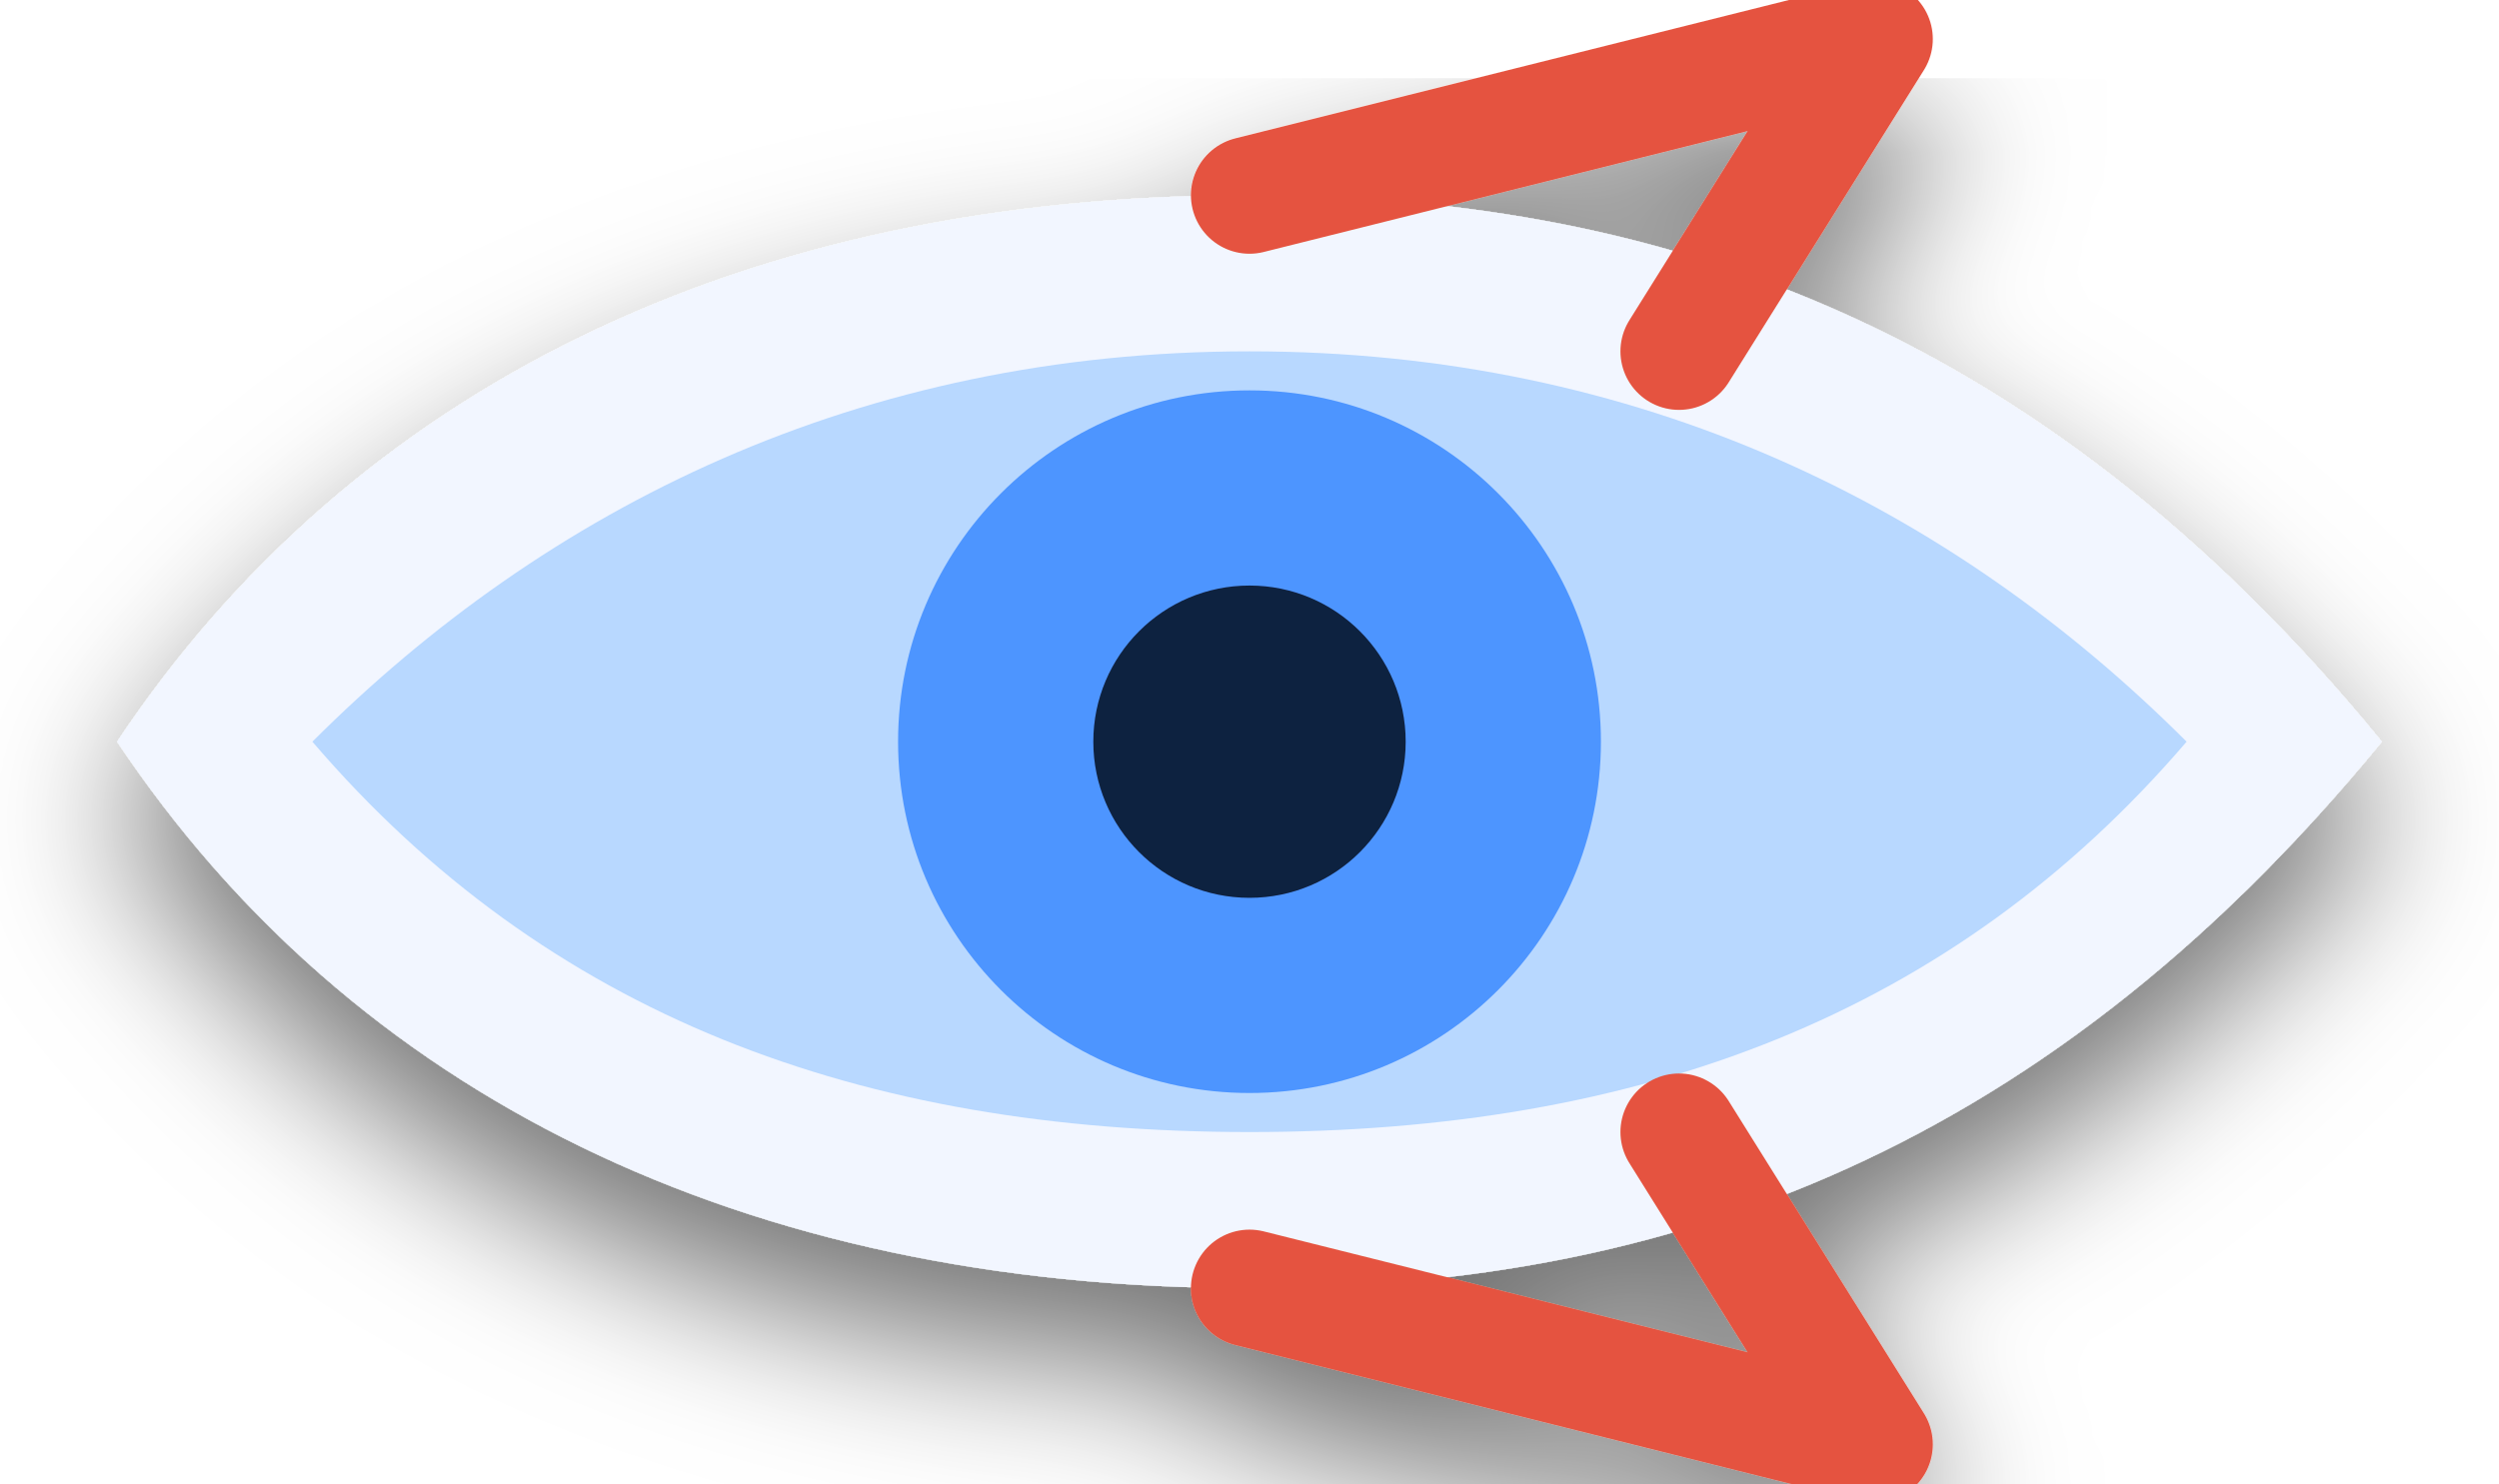
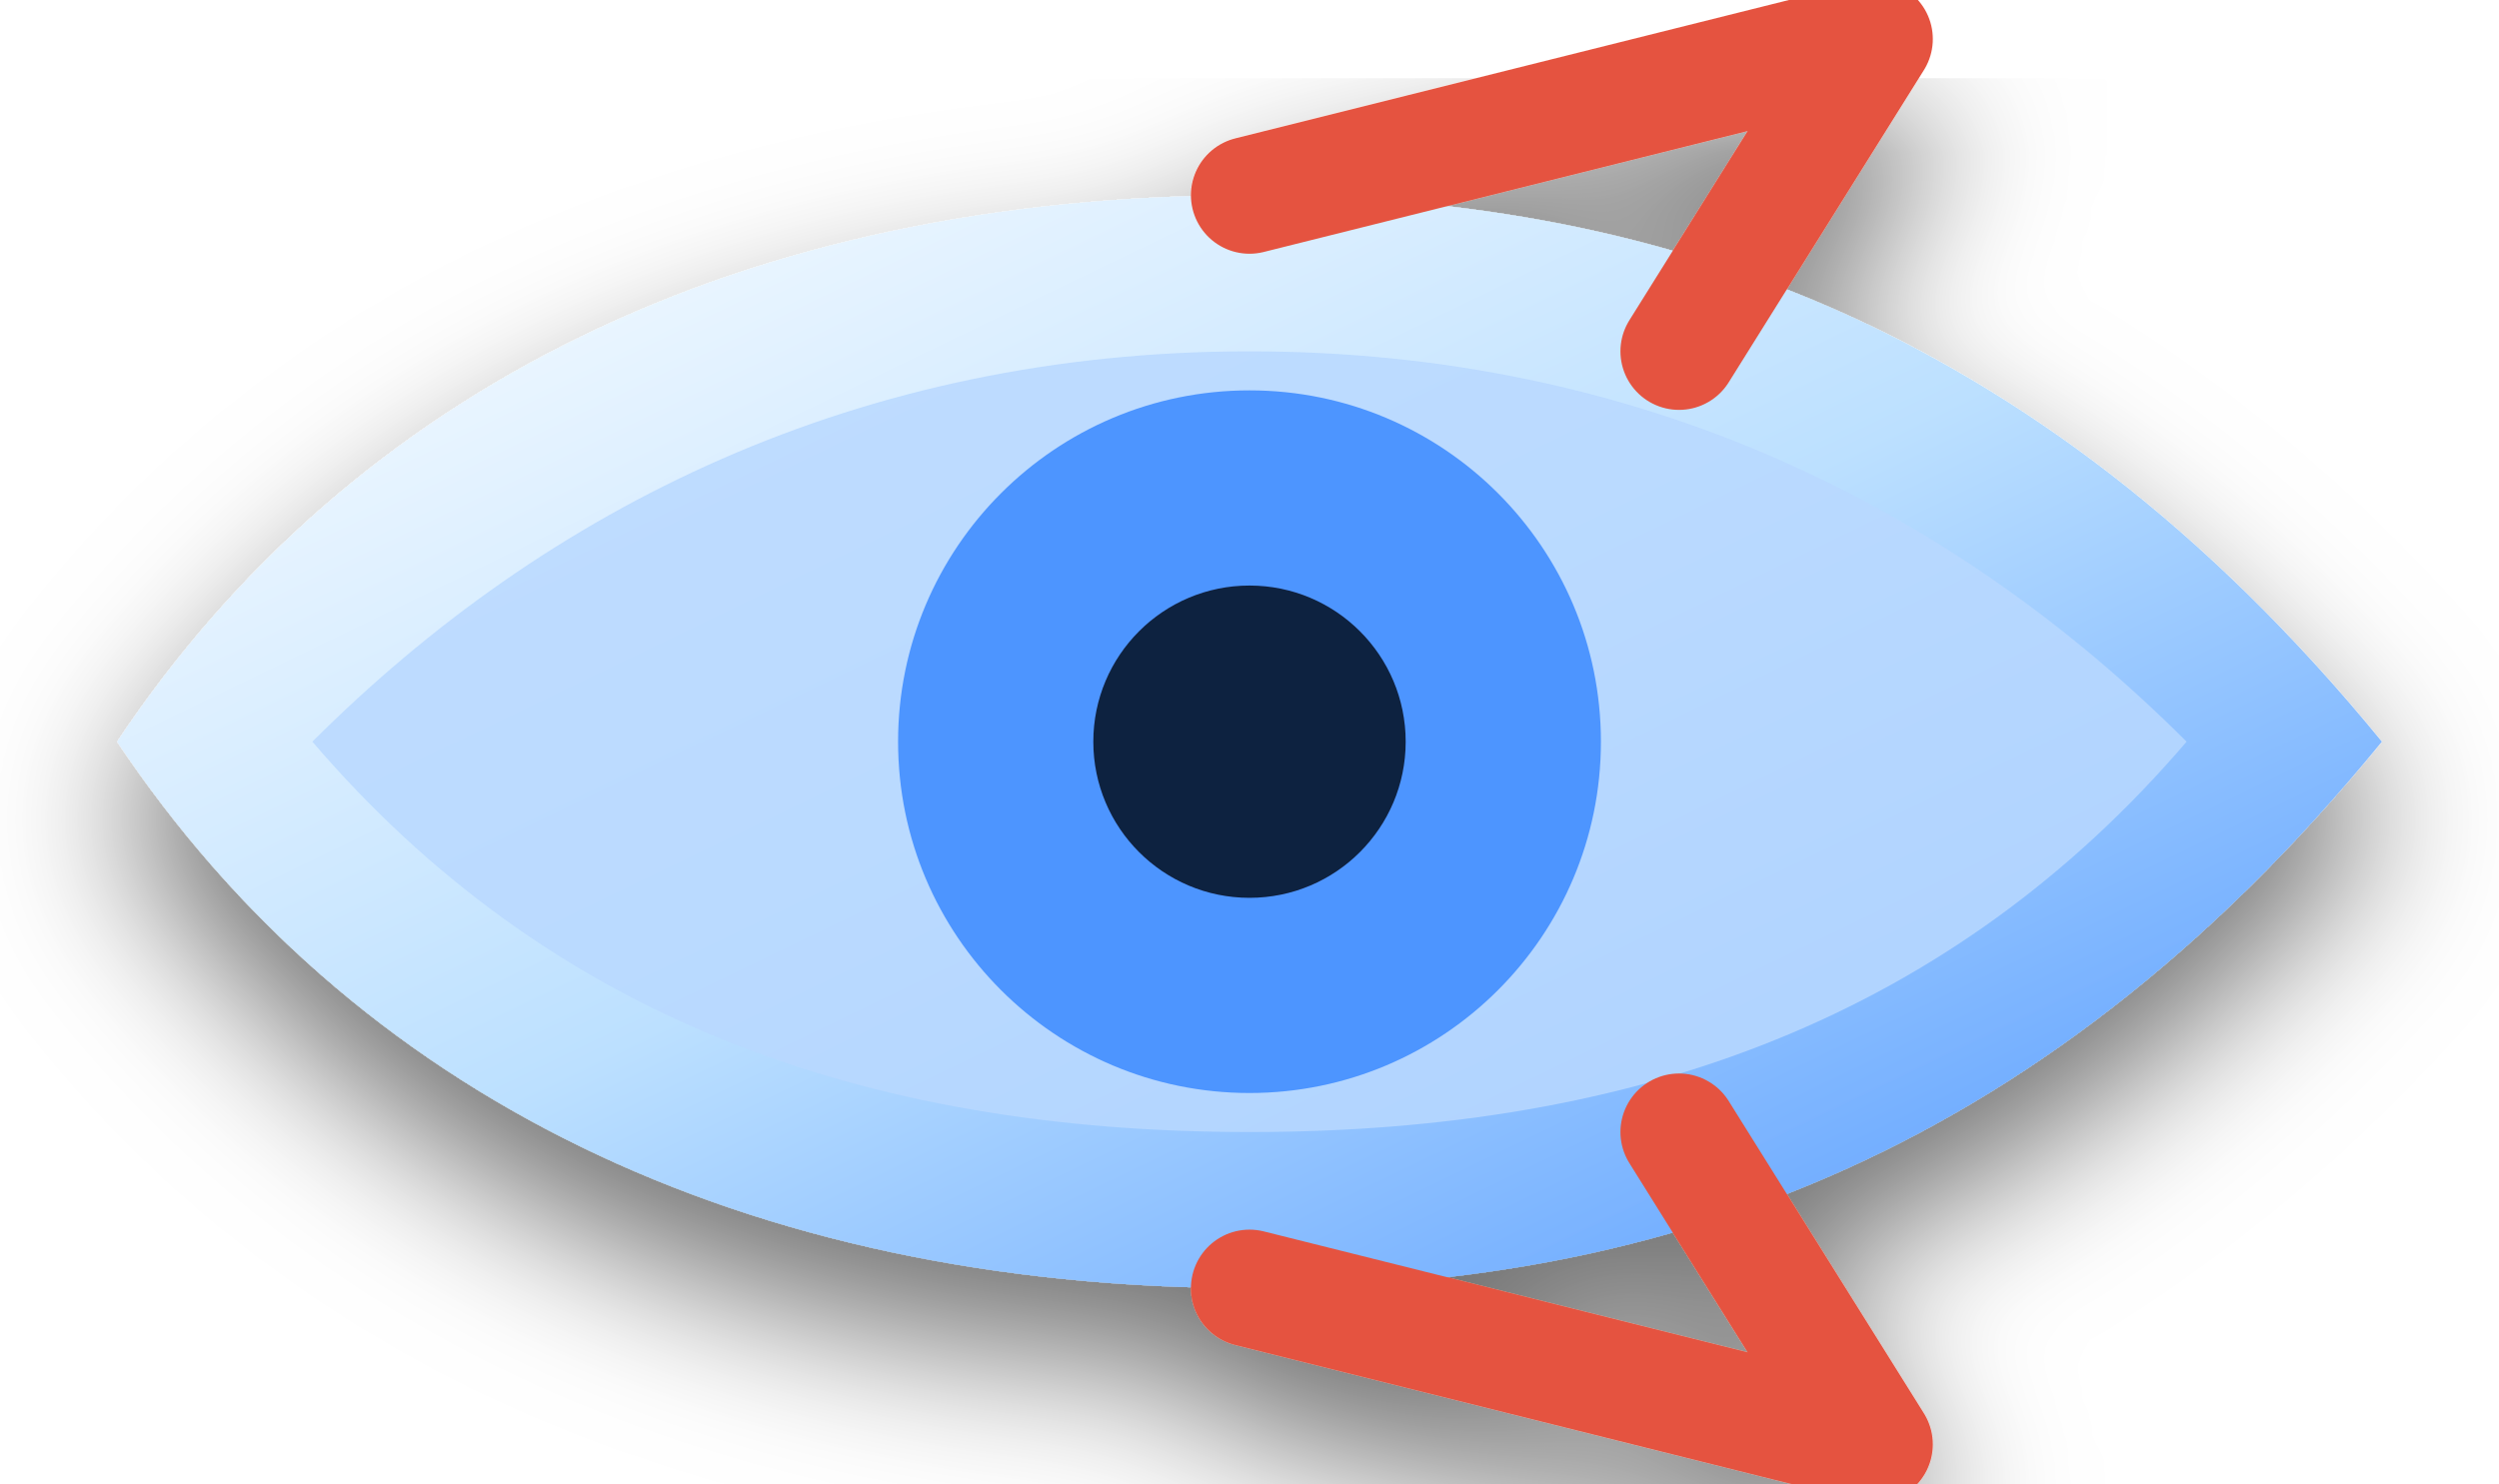
<svg xmlns="http://www.w3.org/2000/svg" viewBox="0 0 64 38">
  <defs>
-     <filter id="shadow" x="-40%" y="-60%" width="180%" height="220%">
+     <linearGradient id="arrowBody" x1="0" x2="1" y1="0" y2="1">
+       <stop offset="0" stop-color="#ffffff" />
+       <stop offset="0.5" stop-color="#bce0ff" />
+       <stop offset="1" stop-color="#4e95ff" />
+     </linearGradient>
+     <radialGradient id="arrowGlow" cx="0.5" cy="0.5" r="0.6">
+       <stop offset="0" stop-color="#fff" stop-opacity="0.85" />
+       <stop offset="0.6" stop-color="#5fa9ff" stop-opacity="0.32" />
+       <stop offset="1" stop-color="#1a54ff" stop-opacity="0" />
+     </radialGradient>
+     <filter id="arrowShadow" x="-40%" y="-60%" width="180%" height="220%">
      <feDropShadow dx="0" dy="2" stdDeviation="2" flood-color="#000" flood-opacity="0.55" />
    </filter>
  </defs>
-   <g filter="url(#shadow)">
-     <path d="M3 19c6-9 16-14 29-14 10 0 20 3 29 14-9 11-19 14-29 14C19 33 9 28 3 19Z" fill="#f2f6ff" />
-     <path d="M8 19c6-6 14-10 24-10s18 4 24 10c-6 7-14 10-24 10S14 26 8 19Z" fill="#b8d8ff" />
-     <circle cx="32" cy="19" r="9" fill="#4e95ff" />
-     <circle cx="32" cy="19" r="4" fill="#10213f" />
-     <path d="M32 5 48 1l-5 8M32 33l16 4-5-8" fill="none" stroke="#e5533f" stroke-width="3" stroke-linecap="round" stroke-linejoin="round" />
+   <ellipse cx="32" cy="19" rx="26" ry="12" fill="url(#arrowGlow)" opacity="0.5">
+     <animate attributeName="rx" values="22;28;22" dur="1.1s" repeatCount="indefinite" />
+     <animate attributeName="opacity" values="0.32;0.62;0.32" dur="1.1s" repeatCount="indefinite" />
+   </ellipse>
+   <g filter="url(#arrowShadow)">
+     <path d="M3 19c6-9 16-14 29-14 10 0 20 3 29 14-9 11-19 14-29 14C19 33 9 28 3 19Z" fill="url(#arrowBody)" />
+     <path d="M8 19c6-6 14-10 24-10s18 4 24 10c-6 7-14 10-24 10S14 26 8 19Z" fill="#b8d8ff" opacity="0.85" />
+     <circle cx="32" cy="19" r="9" fill="#4e95ff">
+       <animate attributeName="r" values="8;10;8" dur="0.8s" repeatCount="indefinite" />
+     </circle>
+     <circle cx="32" cy="19" r="4" fill="#10213f">
+       <animate attributeName="r" values="3.4;4.4;3.4" dur="0.8s" repeatCount="indefinite" />
+     </circle>
+     <path d="M32 5 48 1l-5 8M32 33l16 4-5-8" fill="none" stroke="#e5533f" stroke-width="3" stroke-linecap="round" stroke-linejoin="round">
+       <animate attributeName="stroke" values="#e5533f;#ffd84d;#e5533f" dur="0.6s" repeatCount="indefinite" />
+     </path>
  </g>
</svg>
